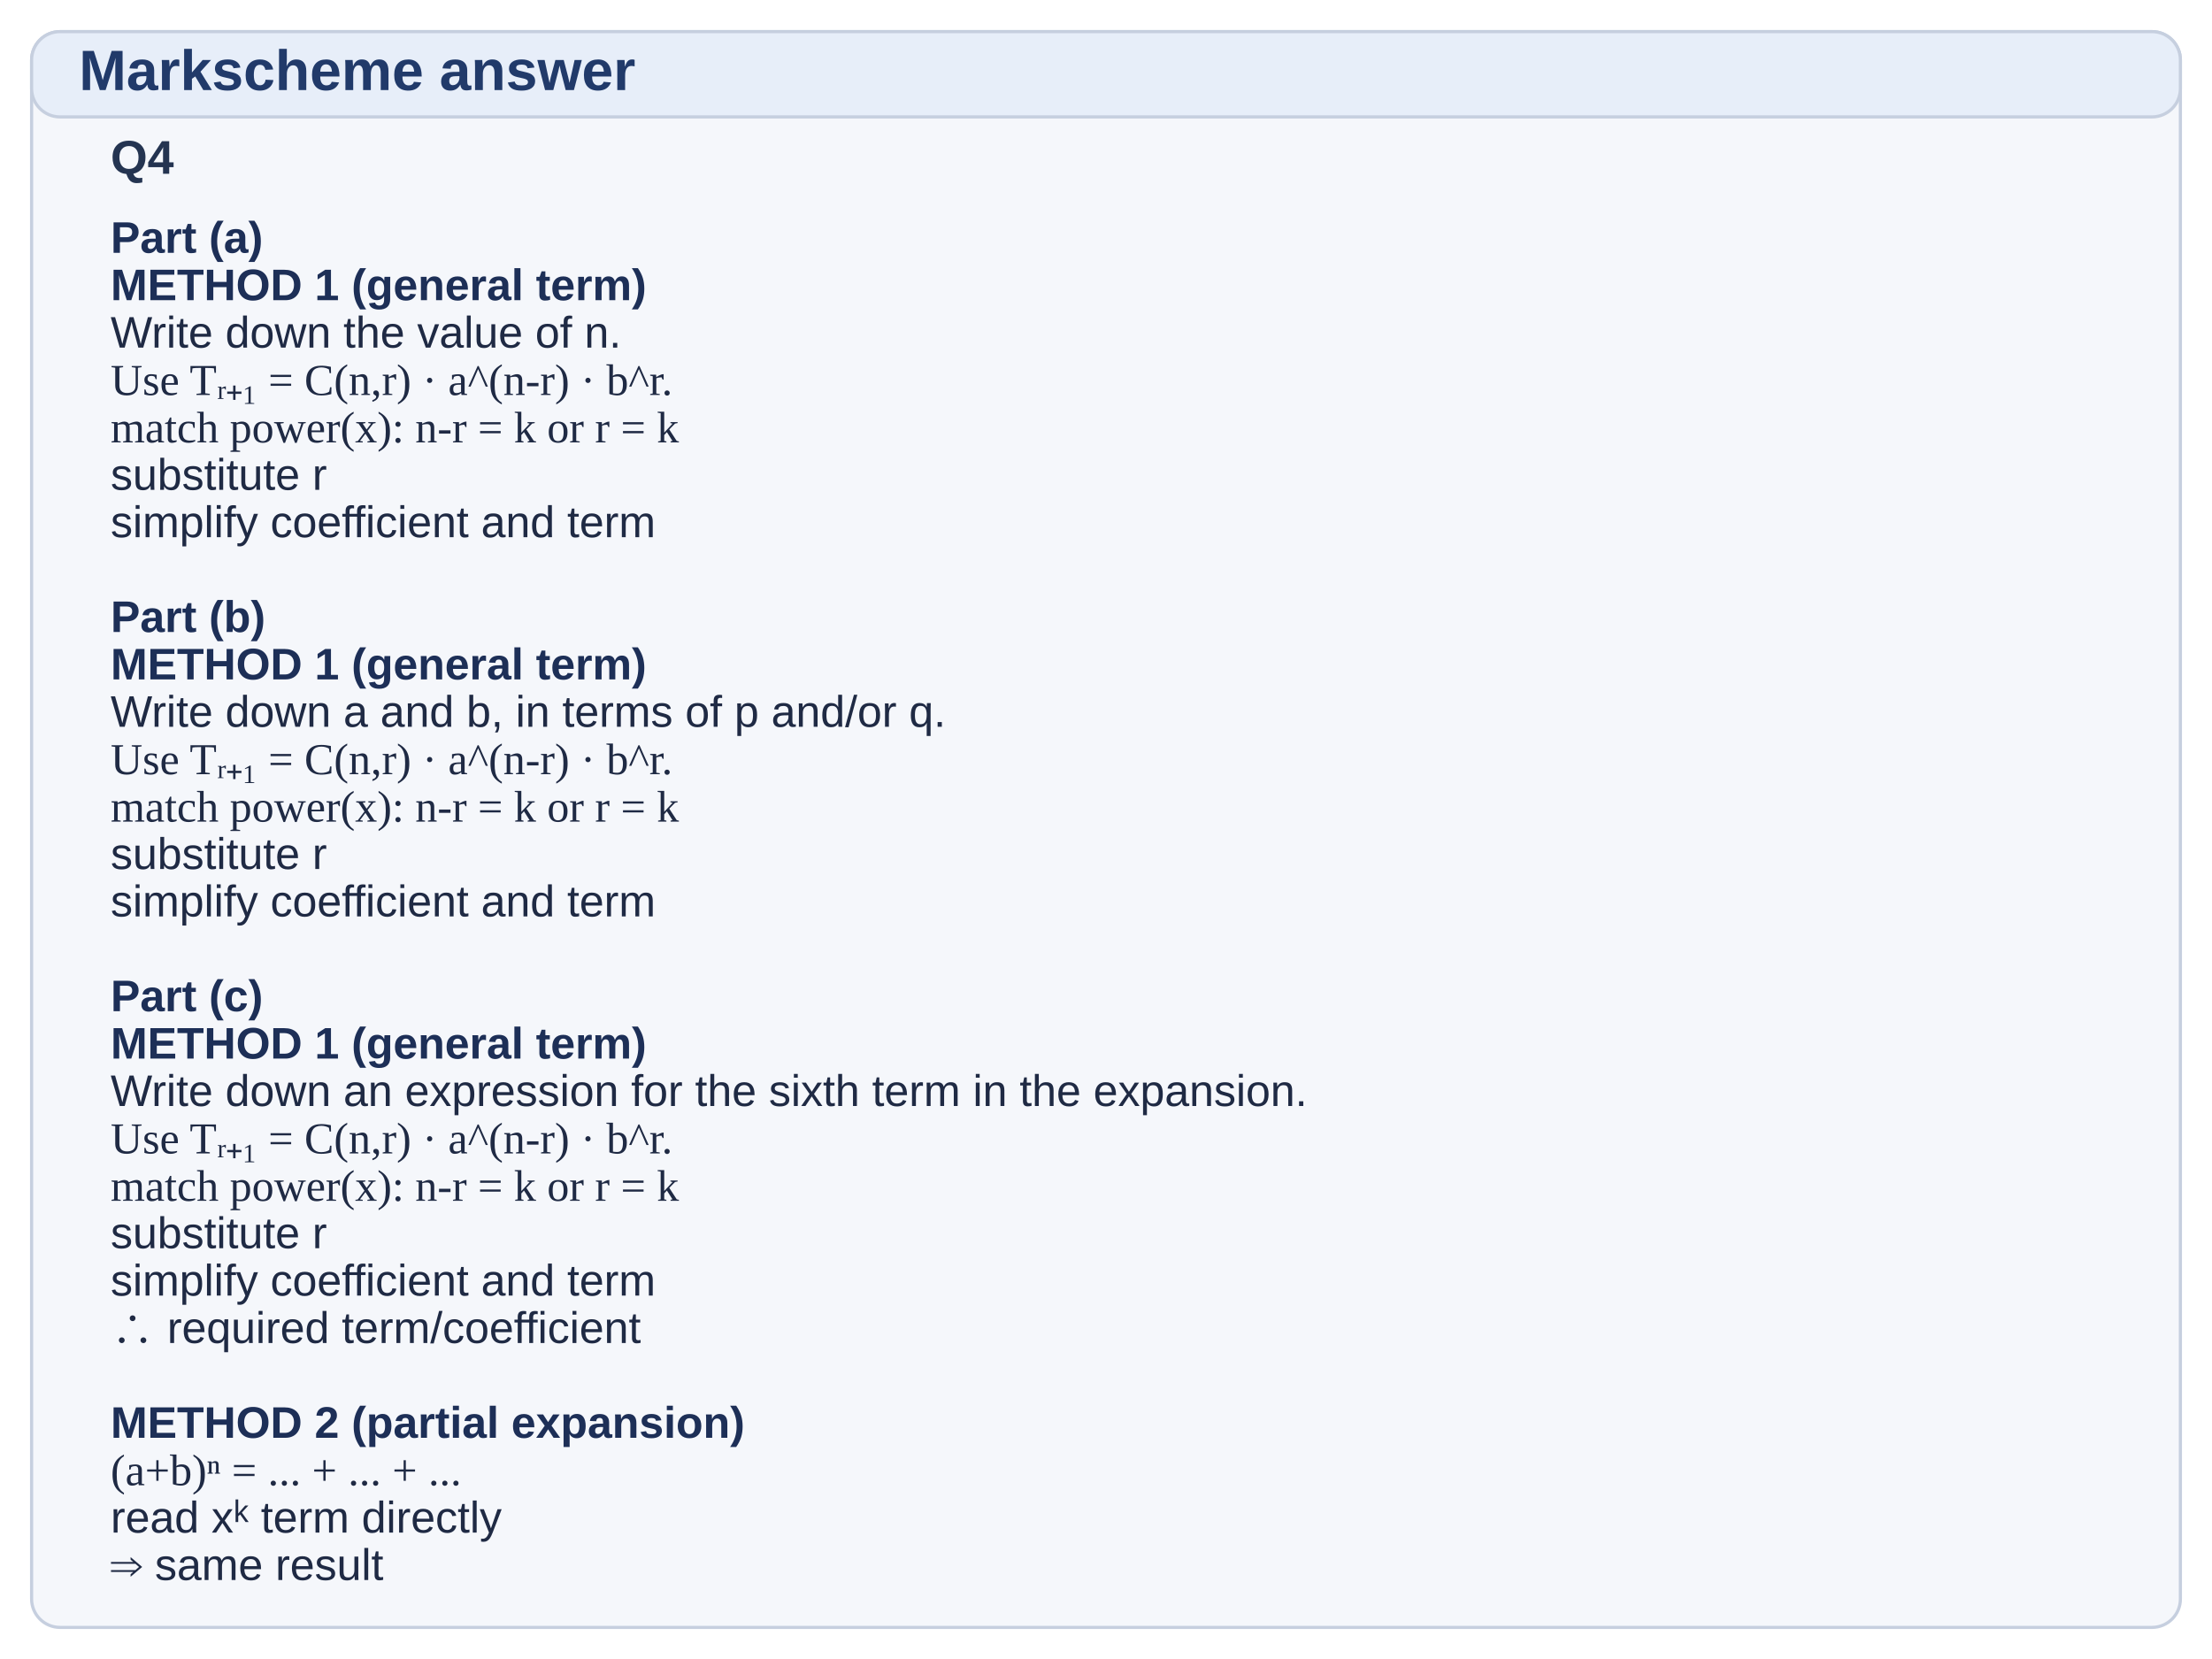
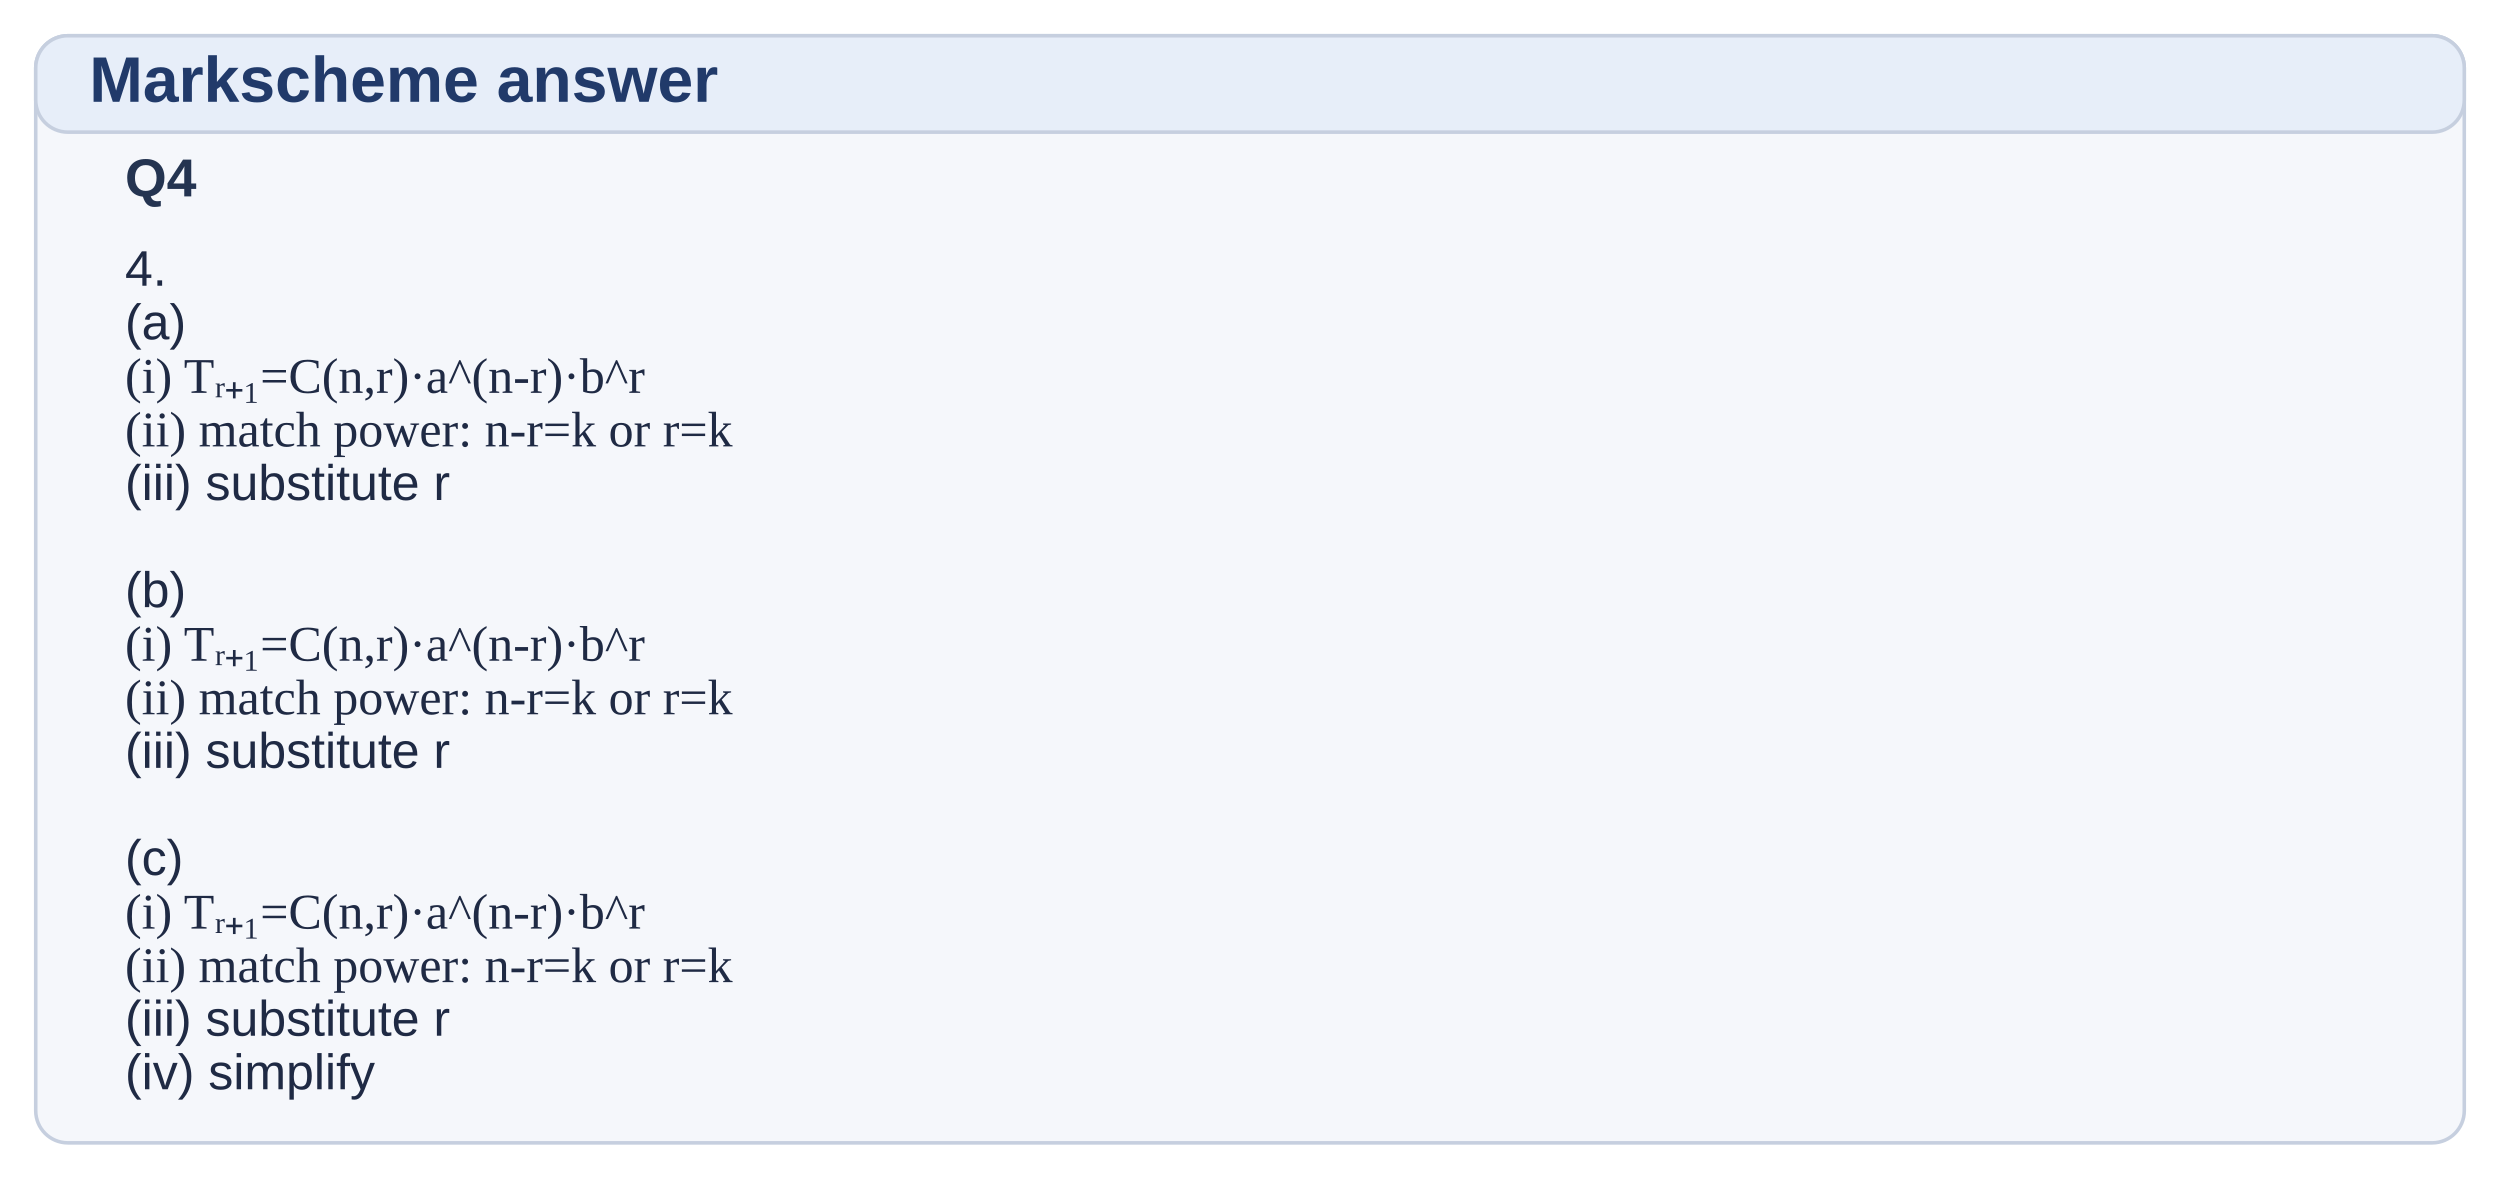
- <svg xmlns="http://www.w3.org/2000/svg" width="1400" height="1050" viewBox="0 0 1400 1050">
-   <rect x="20" y="20" width="1360" height="1010" rx="18" ry="18" fill="#f5f7fb" stroke="#c6cfdf" stroke-width="2" />
+ <svg xmlns="http://www.w3.org/2000/svg" width="1400" height="660" viewBox="0 0 1400 660">
+   <rect x="20" y="20" width="1360" height="620" rx="18" ry="18" fill="#f5f7fb" stroke="#c6cfdf" stroke-width="2" />
  <rect x="20" y="20" width="1360" height="54" rx="18" ry="18" fill="#e7eef9" stroke="#c6cfdf" stroke-width="2" />
  <text x="50" y="57" font-family="Arial, Helvetica, sans-serif" font-size="36" font-weight="700" fill="#213a6a">Markscheme answer</text>
  <text x="70" y="110" font-family="Arial, Helvetica, sans-serif" font-size="30" font-weight="700" fill="#243451">Q4</text>
-   <text x="70" y="160" font-family="Arial, Helvetica, sans-serif" font-size="28" font-weight="700" fill="#1d2f57">Part (a)</text>
-   <text x="70" y="190" font-family="Arial, Helvetica, sans-serif" font-size="28" font-weight="700" fill="#1d2f57">METHOD 1 (general term)</text>
-   <text x="70" y="220" font-family="Arial, Helvetica, sans-serif" font-size="28" font-weight="500" fill="#1f2a44">Write down the value of n.</text>
-   <text x="70" y="250" font-family="Cambria Math, STIX Two Math, Times New Roman, serif" font-size="28" font-weight="500" fill="#1f2a44">Use Tᵣ₊₁ = C(n,r) · a^(n-r) · b^r.</text>
-   <text x="70" y="280" font-family="Cambria Math, STIX Two Math, Times New Roman, serif" font-size="28" font-weight="500" fill="#1f2a44">match power(x): n-r = k  or  r = k</text>
-   <text x="70" y="310" font-family="Arial, Helvetica, sans-serif" font-size="28" font-weight="500" fill="#1f2a44">substitute r</text>
-   <text x="70" y="340" font-family="Arial, Helvetica, sans-serif" font-size="28" font-weight="500" fill="#1f2a44">simplify coefficient and term</text>
-   <text x="70" y="370" font-family="Arial, Helvetica, sans-serif" font-size="28" font-weight="500" fill="#1f2a44"> </text>
-   <text x="70" y="400" font-family="Arial, Helvetica, sans-serif" font-size="28" font-weight="700" fill="#1d2f57">Part (b)</text>
-   <text x="70" y="430" font-family="Arial, Helvetica, sans-serif" font-size="28" font-weight="700" fill="#1d2f57">METHOD 1 (general term)</text>
-   <text x="70" y="460" font-family="Arial, Helvetica, sans-serif" font-size="28" font-weight="500" fill="#1f2a44">Write down a and b, in terms of p and/or q.</text>
-   <text x="70" y="490" font-family="Cambria Math, STIX Two Math, Times New Roman, serif" font-size="28" font-weight="500" fill="#1f2a44">Use Tᵣ₊₁ = C(n,r) · a^(n-r) · b^r.</text>
-   <text x="70" y="520" font-family="Cambria Math, STIX Two Math, Times New Roman, serif" font-size="28" font-weight="500" fill="#1f2a44">match power(x): n-r = k  or  r = k</text>
-   <text x="70" y="550" font-family="Arial, Helvetica, sans-serif" font-size="28" font-weight="500" fill="#1f2a44">substitute r</text>
-   <text x="70" y="580" font-family="Arial, Helvetica, sans-serif" font-size="28" font-weight="500" fill="#1f2a44">simplify coefficient and term</text>
-   <text x="70" y="610" font-family="Arial, Helvetica, sans-serif" font-size="28" font-weight="500" fill="#1f2a44"> </text>
-   <text x="70" y="640" font-family="Arial, Helvetica, sans-serif" font-size="28" font-weight="700" fill="#1d2f57">Part (c)</text>
-   <text x="70" y="670" font-family="Arial, Helvetica, sans-serif" font-size="28" font-weight="700" fill="#1d2f57">METHOD 1 (general term)</text>
-   <text x="70" y="700" font-family="Arial, Helvetica, sans-serif" font-size="28" font-weight="500" fill="#1f2a44">Write down an expression for the sixth term in the expansion.</text>
-   <text x="70" y="730" font-family="Cambria Math, STIX Two Math, Times New Roman, serif" font-size="28" font-weight="500" fill="#1f2a44">Use Tᵣ₊₁ = C(n,r) · a^(n-r) · b^r.</text>
-   <text x="70" y="760" font-family="Cambria Math, STIX Two Math, Times New Roman, serif" font-size="28" font-weight="500" fill="#1f2a44">match power(x): n-r = k  or  r = k</text>
-   <text x="70" y="790" font-family="Arial, Helvetica, sans-serif" font-size="28" font-weight="500" fill="#1f2a44">substitute r</text>
-   <text x="70" y="820" font-family="Arial, Helvetica, sans-serif" font-size="28" font-weight="500" fill="#1f2a44">simplify coefficient and term</text>
-   <text x="70" y="850" font-family="Arial, Helvetica, sans-serif" font-size="28" font-weight="500" fill="#1f2a44">∴ required term/coefficient</text>
-   <text x="70" y="880" font-family="Arial, Helvetica, sans-serif" font-size="28" font-weight="500" fill="#1f2a44"> </text>
-   <text x="70" y="910" font-family="Arial, Helvetica, sans-serif" font-size="28" font-weight="700" fill="#1d2f57">METHOD 2 (partial expansion)</text>
-   <text x="70" y="940" font-family="Cambria Math, STIX Two Math, Times New Roman, serif" font-size="28" font-weight="500" fill="#1f2a44">(a+b)ⁿ = ... + ... + ...</text>
-   <text x="70" y="970" font-family="Arial, Helvetica, sans-serif" font-size="28" font-weight="500" fill="#1f2a44">read xᵏ term directly</text>
-   <text x="70" y="1000" font-family="Arial, Helvetica, sans-serif" font-size="28" font-weight="500" fill="#1f2a44">⇒ same result</text>
+   <text x="70" y="160" font-family="Arial, Helvetica, sans-serif" font-size="28" font-weight="500" fill="#1f2a44">4.</text>
+   <text x="70" y="190" font-family="Arial, Helvetica, sans-serif" font-size="28" font-weight="500" fill="#1f2a44">(a)</text>
+   <text x="70" y="220" font-family="Cambria Math, STIX Two Math, Times New Roman, serif" font-size="28" font-weight="500" fill="#1f2a44">(i)  Tᵣ₊₁=C(n,r)·a^(n-r)·b^r</text>
+   <text x="70" y="250" font-family="Cambria Math, STIX Two Math, Times New Roman, serif" font-size="28" font-weight="500" fill="#1f2a44">(ii)  match power: n-r=k or r=k</text>
+   <text x="70" y="280" font-family="Arial, Helvetica, sans-serif" font-size="28" font-weight="500" fill="#1f2a44">(iii)  substitute r</text>
+   <text x="70" y="310" font-family="Arial, Helvetica, sans-serif" font-size="28" font-weight="500" fill="#1f2a44"> </text>
+   <text x="70" y="340" font-family="Arial, Helvetica, sans-serif" font-size="28" font-weight="500" fill="#1f2a44">(b)</text>
+   <text x="70" y="370" font-family="Cambria Math, STIX Two Math, Times New Roman, serif" font-size="28" font-weight="500" fill="#1f2a44">(i)  Tᵣ₊₁=C(n,r)·a^(n-r)·b^r</text>
+   <text x="70" y="400" font-family="Cambria Math, STIX Two Math, Times New Roman, serif" font-size="28" font-weight="500" fill="#1f2a44">(ii)  match power: n-r=k or r=k</text>
+   <text x="70" y="430" font-family="Arial, Helvetica, sans-serif" font-size="28" font-weight="500" fill="#1f2a44">(iii)  substitute r</text>
+   <text x="70" y="460" font-family="Arial, Helvetica, sans-serif" font-size="28" font-weight="500" fill="#1f2a44"> </text>
+   <text x="70" y="490" font-family="Arial, Helvetica, sans-serif" font-size="28" font-weight="500" fill="#1f2a44">(c)</text>
+   <text x="70" y="520" font-family="Cambria Math, STIX Two Math, Times New Roman, serif" font-size="28" font-weight="500" fill="#1f2a44">(i)  Tᵣ₊₁=C(n,r)·a^(n-r)·b^r</text>
+   <text x="70" y="550" font-family="Cambria Math, STIX Two Math, Times New Roman, serif" font-size="28" font-weight="500" fill="#1f2a44">(ii)  match power: n-r=k or r=k</text>
+   <text x="70" y="580" font-family="Arial, Helvetica, sans-serif" font-size="28" font-weight="500" fill="#1f2a44">(iii)  substitute r</text>
+   <text x="70" y="610" font-family="Arial, Helvetica, sans-serif" font-size="28" font-weight="500" fill="#1f2a44">(iv)  simplify</text>
</svg>
